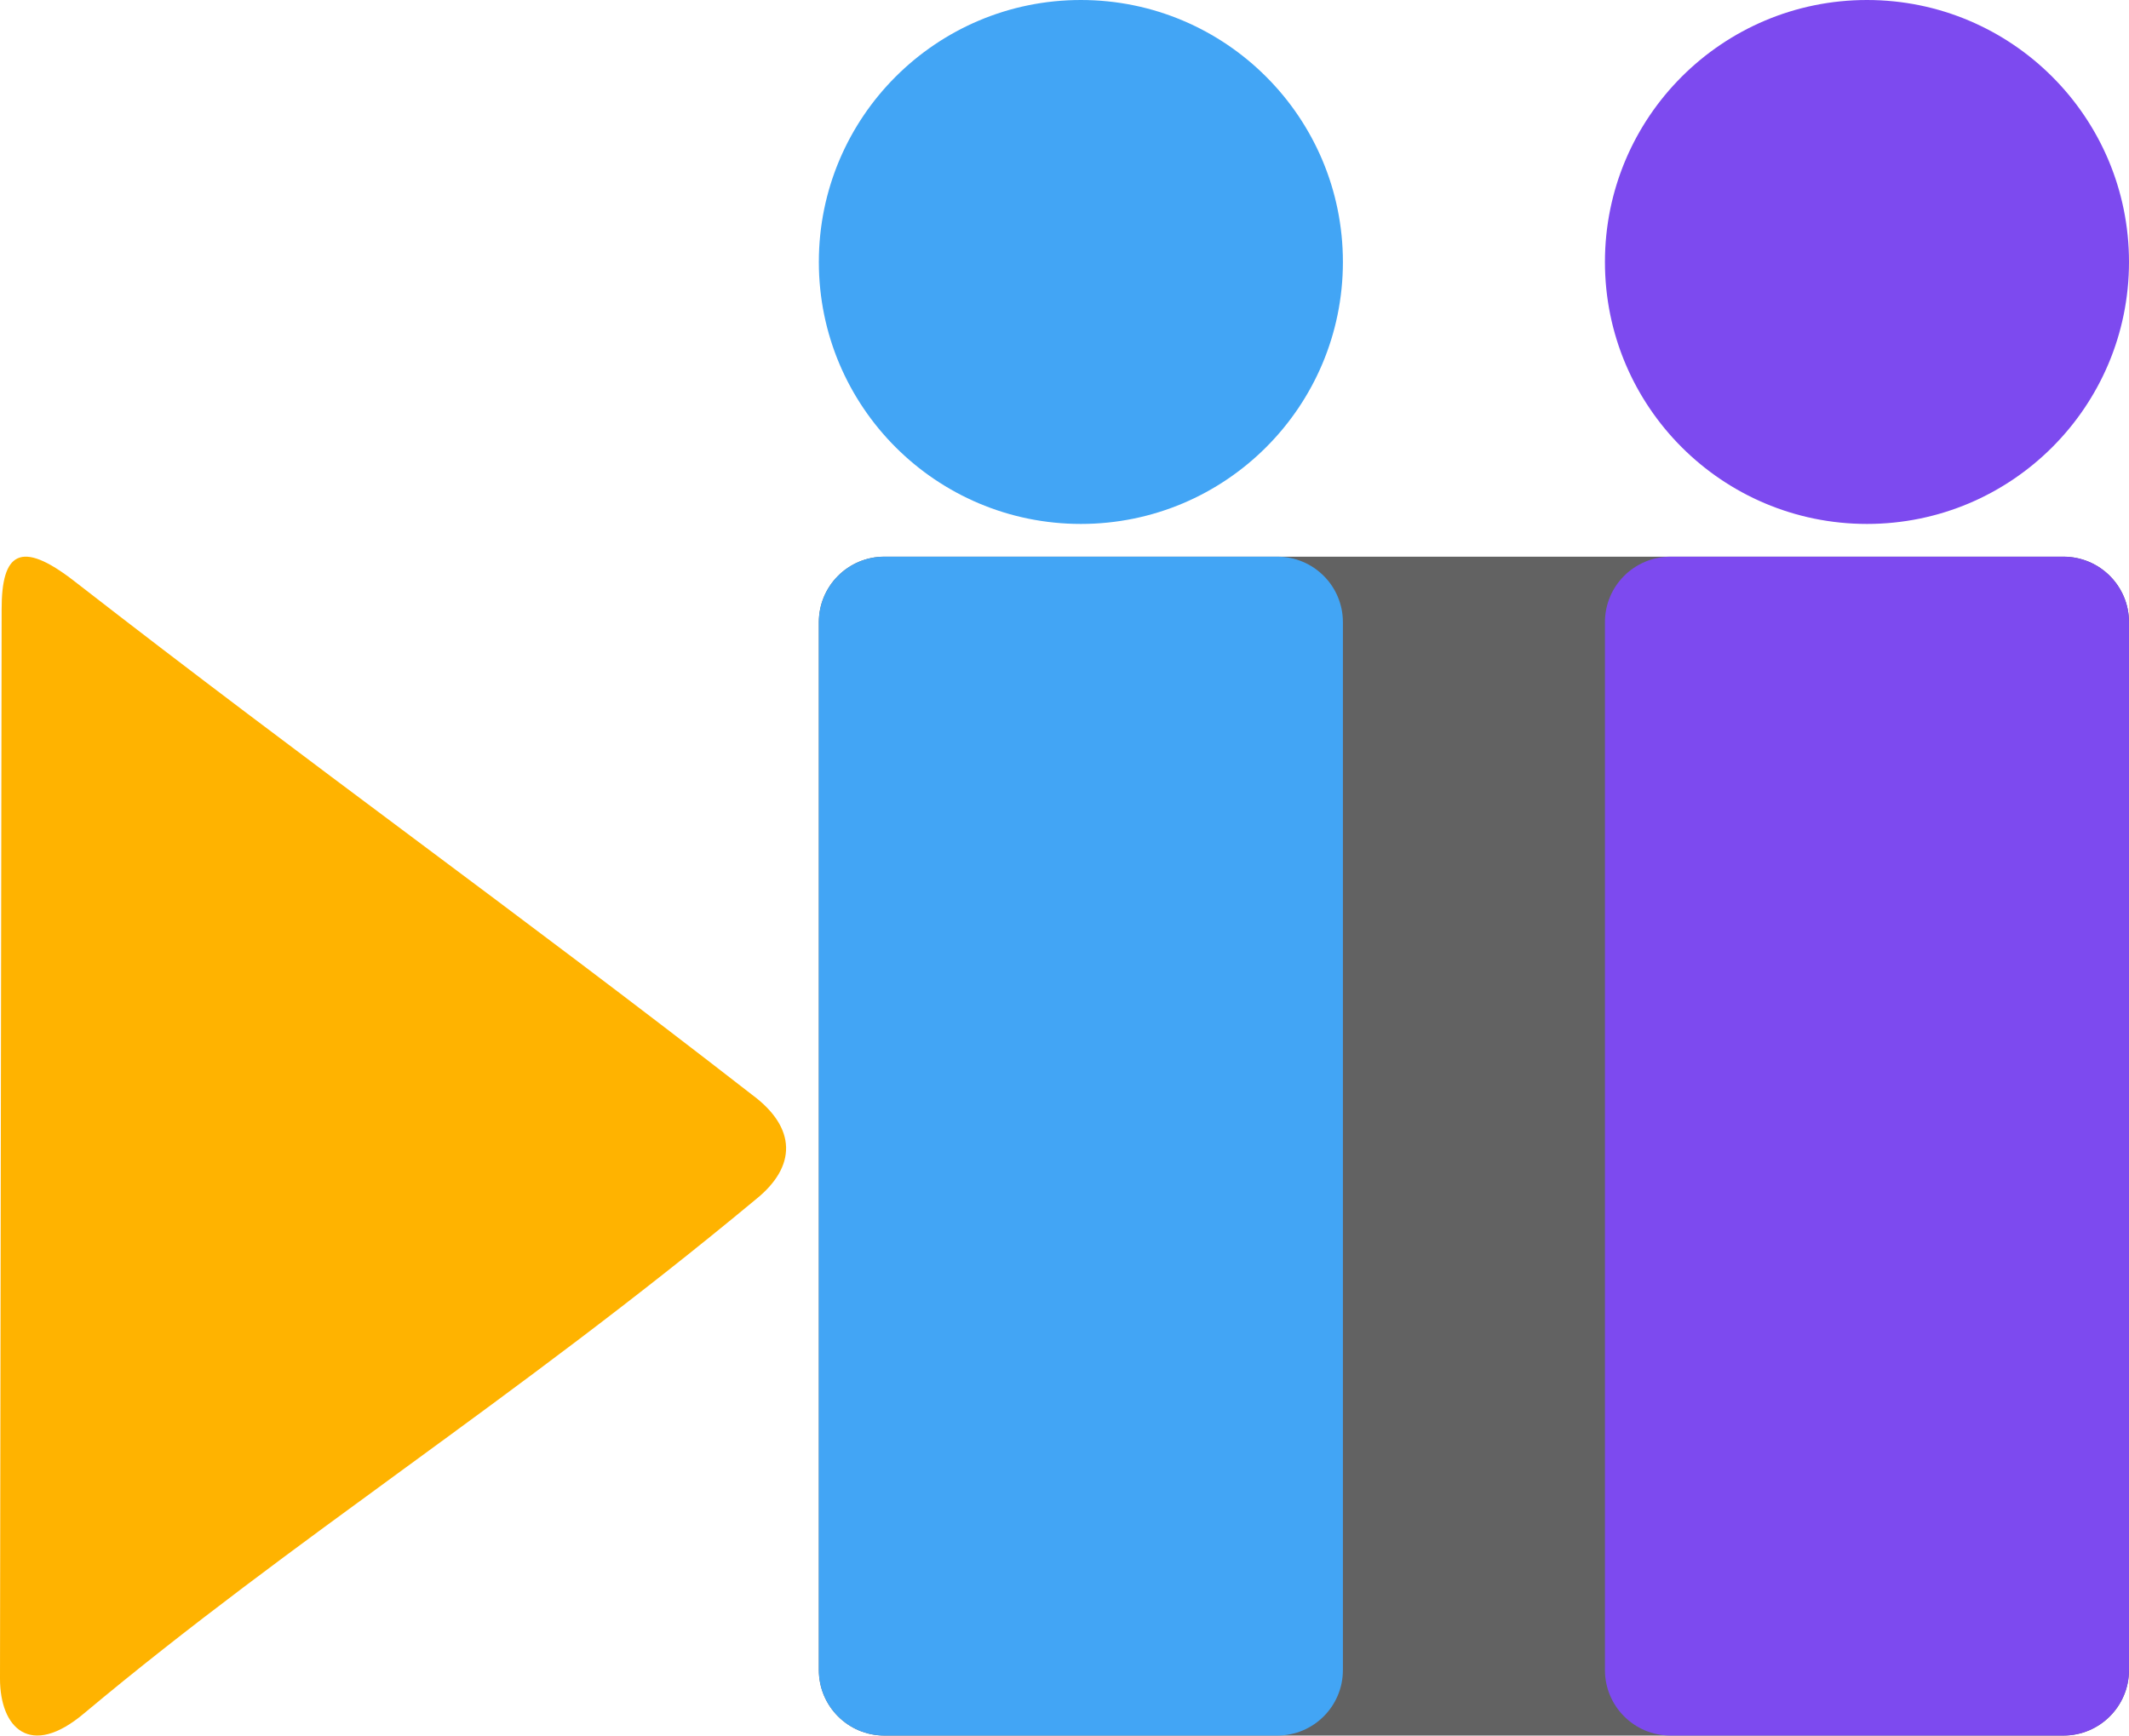
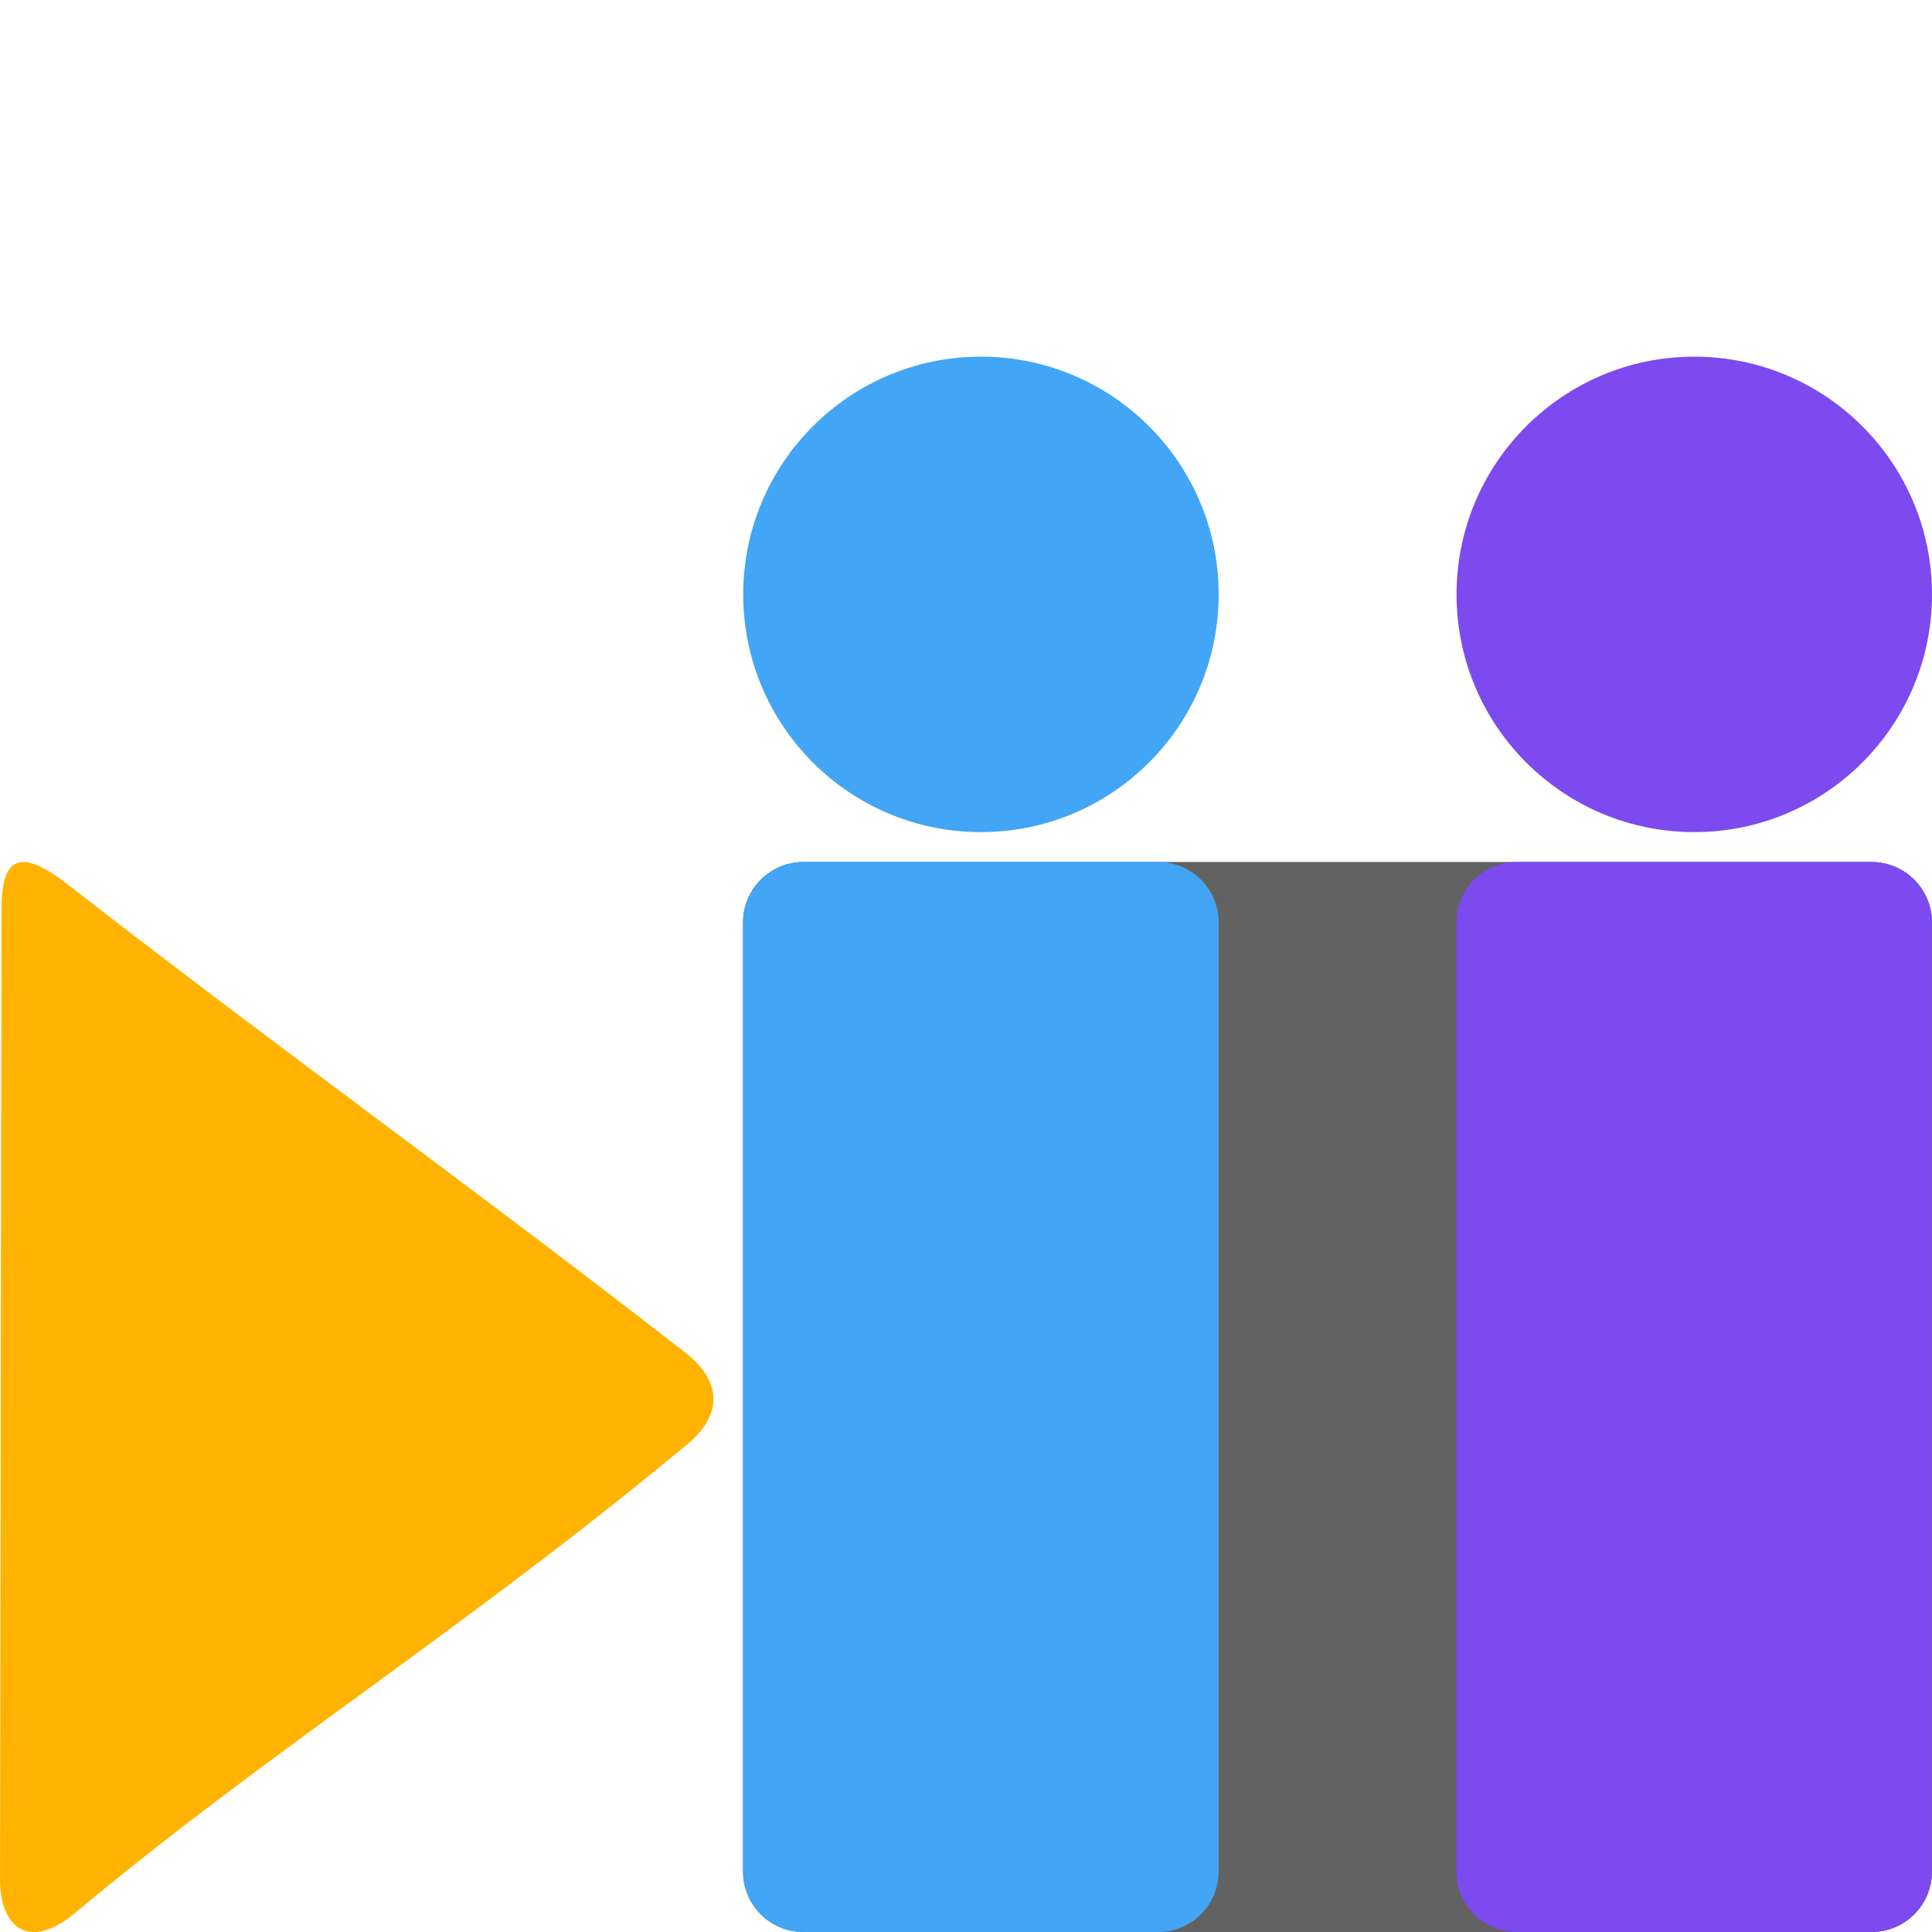
- <svg xmlns="http://www.w3.org/2000/svg" width="162.5mm" height="132.5mm" version="1.1" viewBox="0 0 162.5 132.5">
-   <g transform="translate(0,-164.5)">
-     <rect x="62.5" y="207" width="100" height="90" rx="5" ry="5" fill="#626262" />
-     <rect x="122.5" y="207" width="40" height="90" rx="5" ry="5" fill="#7d4aef" />
-     <circle cx="142.5" cy="184.5" r="20" fill="#7d4aef" />
-     <rect x="62.5" y="207" width="40" height="90" rx="5" ry="5" fill="#42a5f5" />
-     <circle cx="82.5" cy="184.5" r="20" fill="#42a5f5" />
-     <path d="m57.659 256.09c-18.587 15.436-35.318 25.885-51.233 39.209-4.117 3.48-6.426 1.13-6.426-2.654l0.125-81.626c-0.006-4.279 1.398-5.376 5.546-2.151 18.288 14.22 33.45 24.996 51.738 39.216 3.409 2.523 3.415 5.484 0.25 8.005z" fill="#ffb300" />
-   </g>
+ <svg xmlns="http://www.w3.org/2000/svg" width="128" height="128" version="1" viewBox="0 0 128 128">
+   <rect x="49.23" y="57.11" width="78.77" height="70.89" rx="4" ry="4" fill="#626262" />
+   <rect x="96.49" y="57.11" width="31.50" height="70.89" rx="4" ry="4" fill="#7d4aef" />
+   <circle cx="112.25" cy="39.38" r="15.75" fill="#7d4aef" />
+   <rect x="49.23" y="57.11" width="31.51" height="70.89" rx="4" ry="4" fill="#42a5f5" />
+   <circle cx="64.99" cy="39.38" r="15.75" fill="#42a5f5" />
+   <path d="m45.42 95.78c-14.641 12.159-27.819 20.389-40.356 30.885-3.243 2.741-5.061 0.89-5.061-2.09l0.098-64.296c-0.005-3.371 1.101-4.235 4.368-1.694 14.406 11.201 26.348 19.689 40.754 30.89 2.685 1.987 2.69 4.32 0.197 6.305z" fill="#ffb300" />
</svg>
